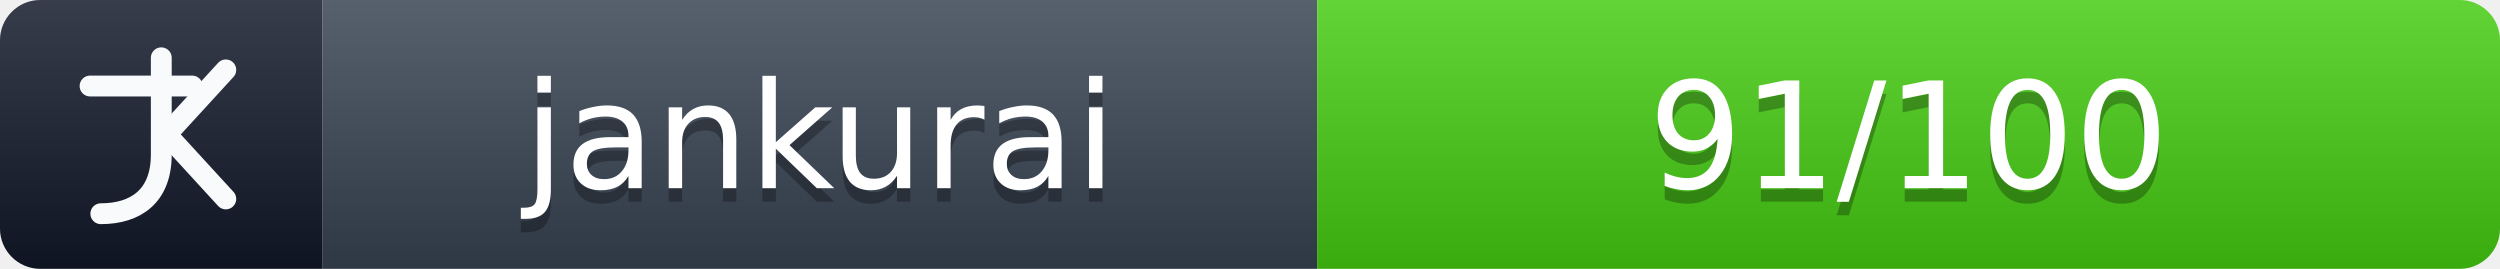
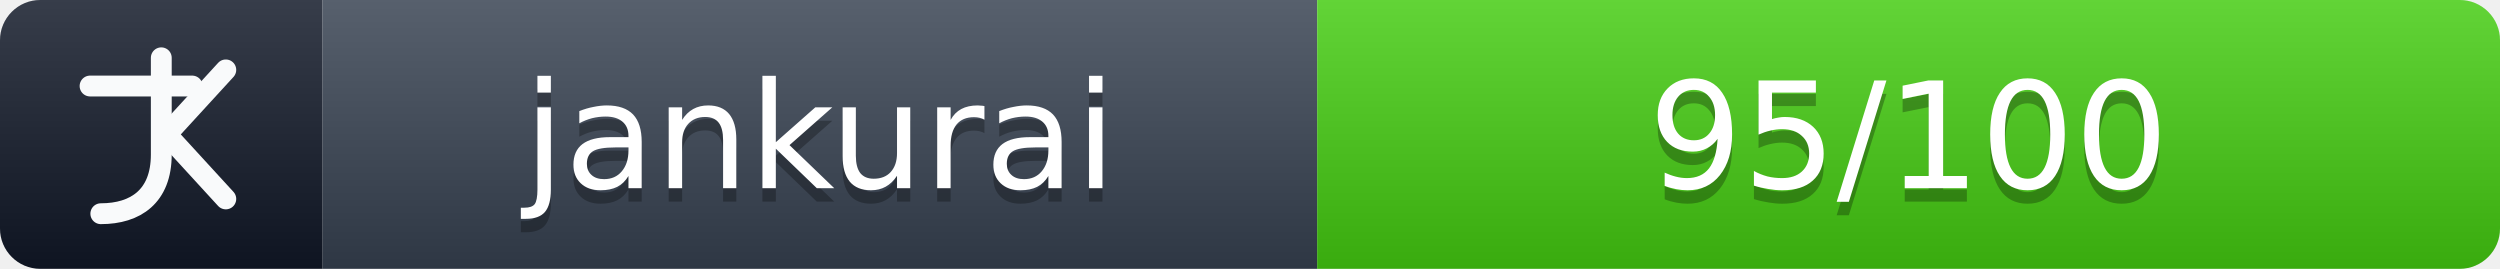
- <svg xmlns="http://www.w3.org/2000/svg" width="186" height="20" role="img" aria-label="Jankurai score: 91/100 (pass)">
+ <svg xmlns="http://www.w3.org/2000/svg" width="186" height="20" role="img" aria-label="Jankurai score: 95/100 (advisory)">
  <linearGradient id="jankurai-badge-shadow" x2="0" y2="100%">
    <stop offset="0" stop-color="#fff" stop-opacity=".16" />
    <stop offset="1" stop-color="#000" stop-opacity=".16" />
  </linearGradient>
  <clipPath id="jankurai-round">
    <rect width="186" height="20" rx="3" fill="#fff" />
  </clipPath>
  <g clip-path="url(#jankurai-round)">
    <rect width="24" height="20" fill="#111827" />
    <rect x="24" width="74" height="20" fill="#374151" />
    <rect x="98" width="88" height="20" fill="#4c1" />
    <rect width="186" height="20" fill="url(#jankurai-badge-shadow)" />
  </g>
  <g fill="none" stroke="#f9fafb" stroke-width="1.55" stroke-linecap="round" stroke-linejoin="round">
    <path d="M12 4.3v7.2c0 3.1-1.9 4.4-4.5 4.4" />
    <path d="M16.8 5.2 12.4 10l4.4 4.8" />
    <path d="M6.7 6.4h7.6" />
  </g>
  <g fill="#fff" text-anchor="middle" font-family="Verdana,DejaVu Sans,sans-serif" font-size="11">
    <text x="61" y="15" fill="#010101" fill-opacity=".28">jankurai</text>
    <text x="61" y="14">jankurai</text>
-     <text x="142" y="15" fill="#010101" fill-opacity=".28">91/100</text>
-     <text x="142" y="14">91/100</text>
+     <text x="142" y="15" fill="#010101" fill-opacity=".28">95/100</text>
+     <text x="142" y="14">95/100</text>
  </g>
</svg>
